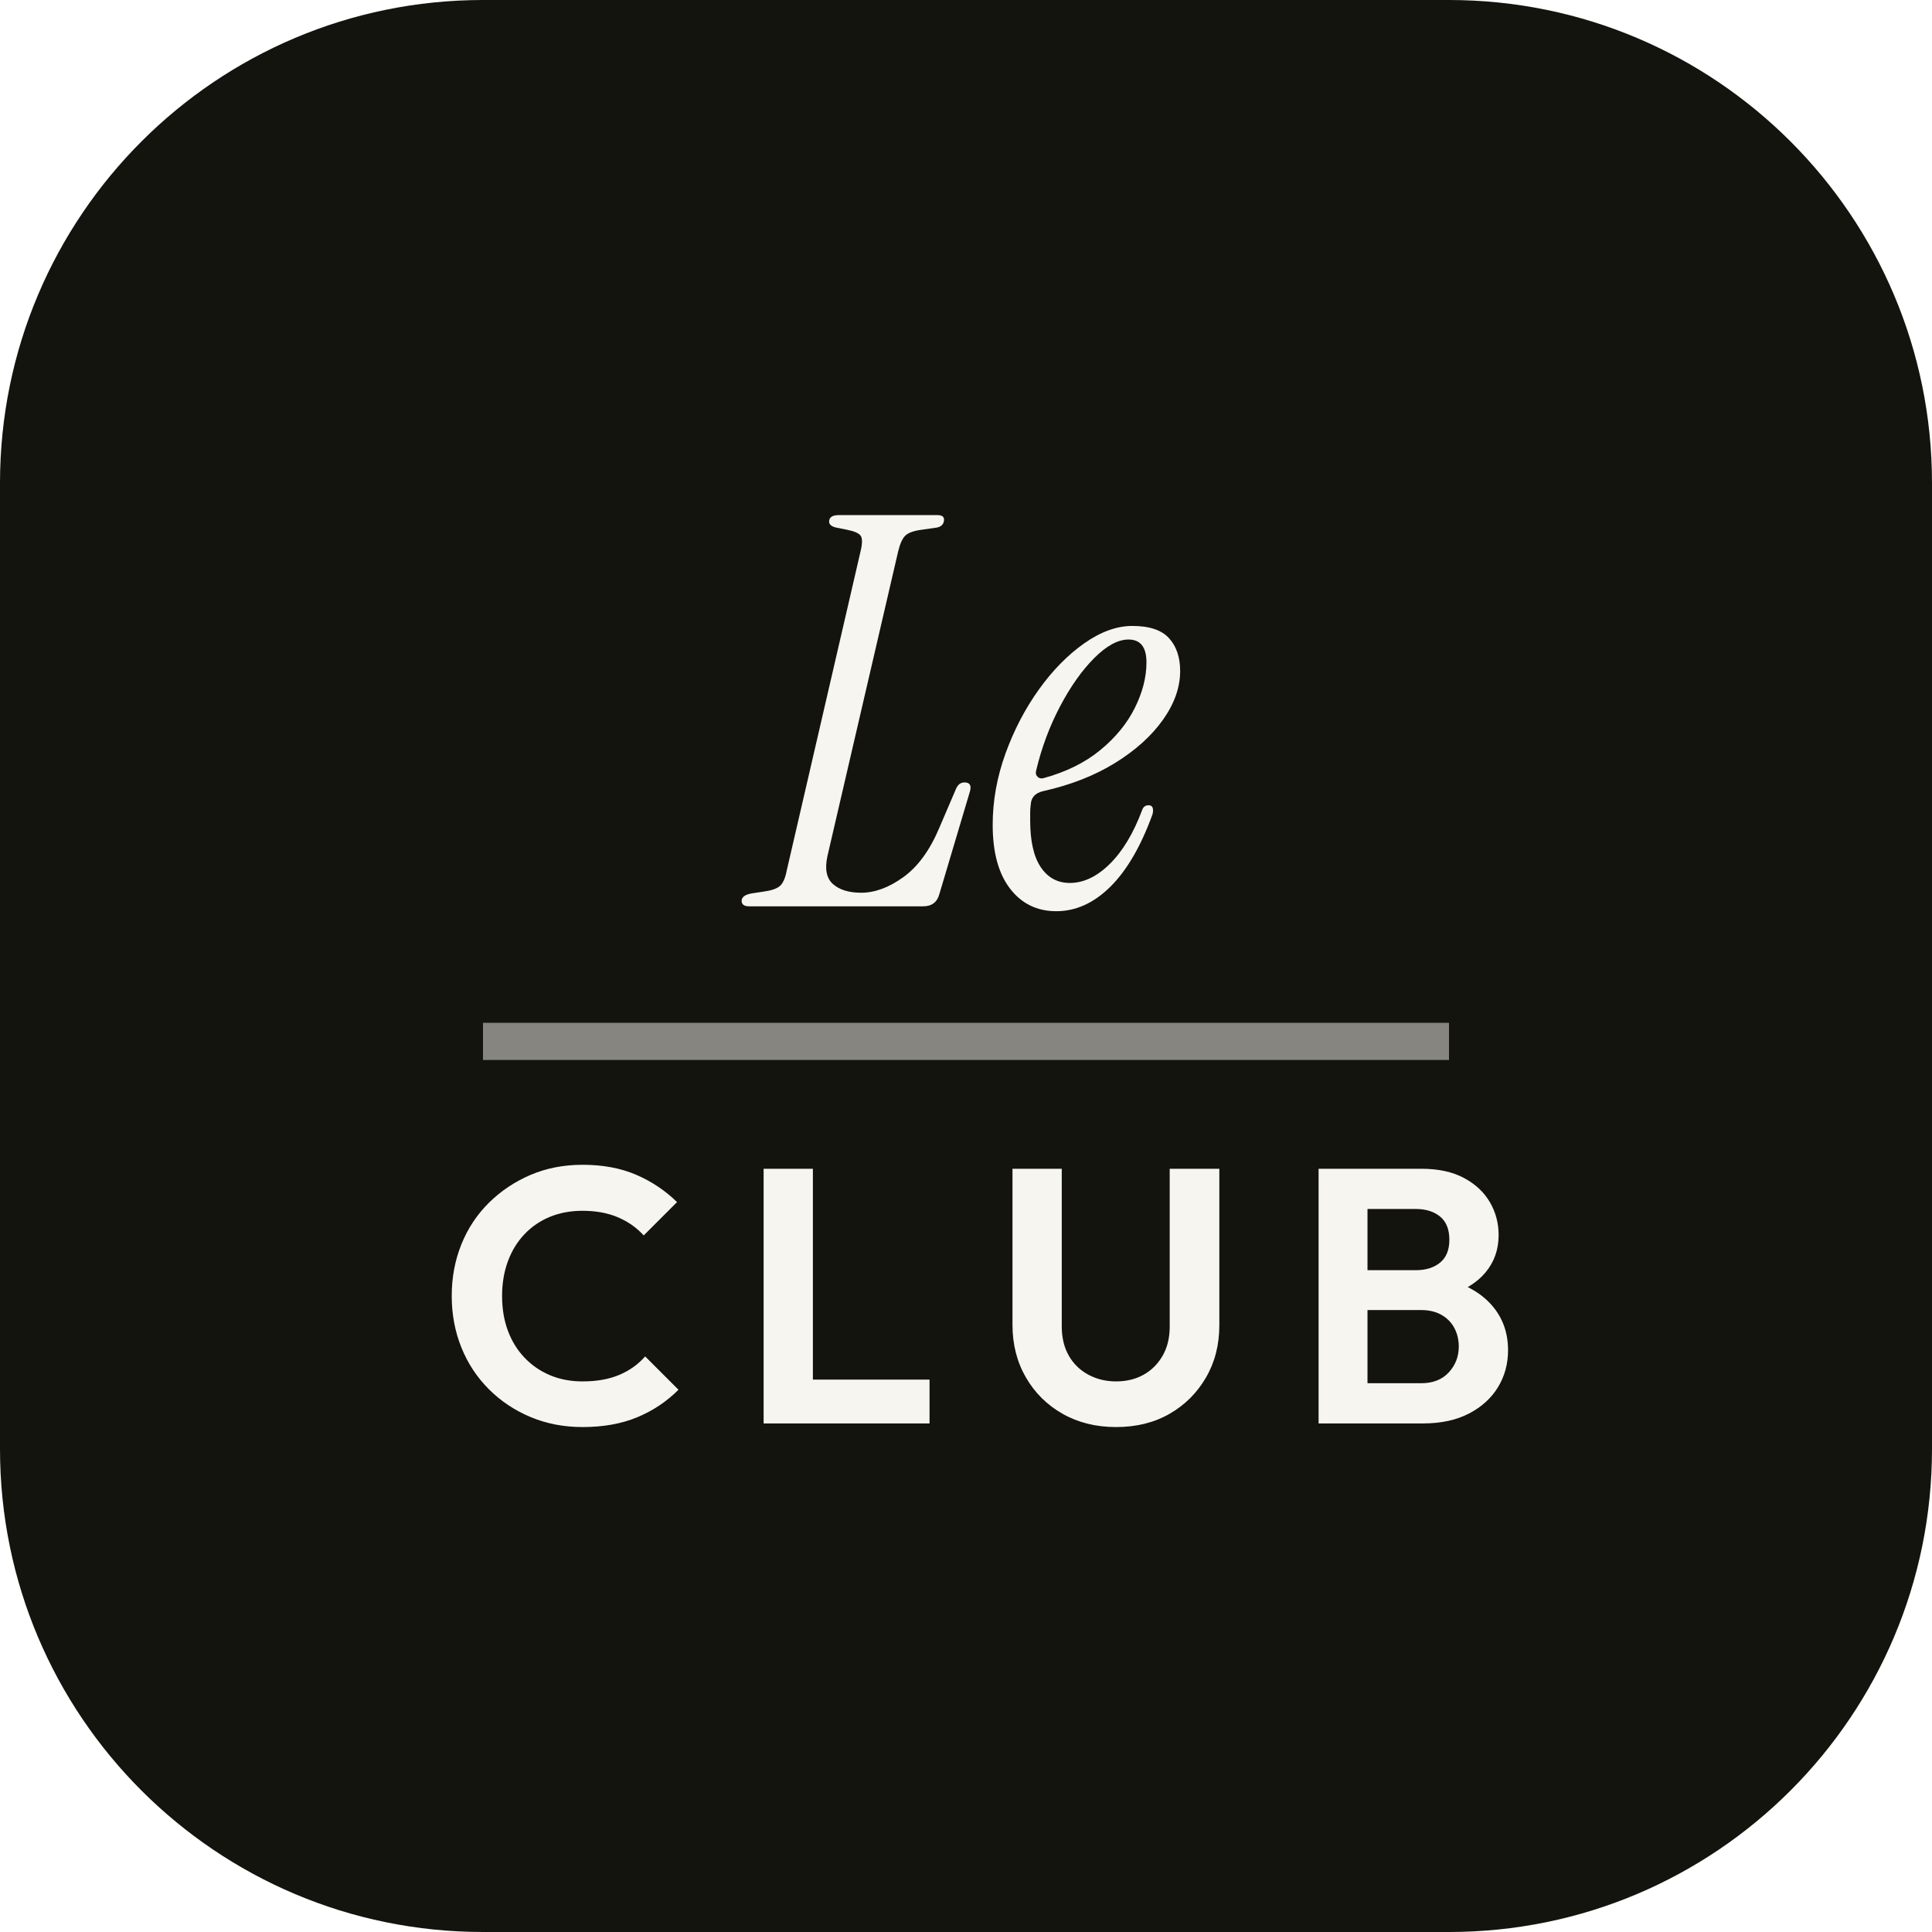
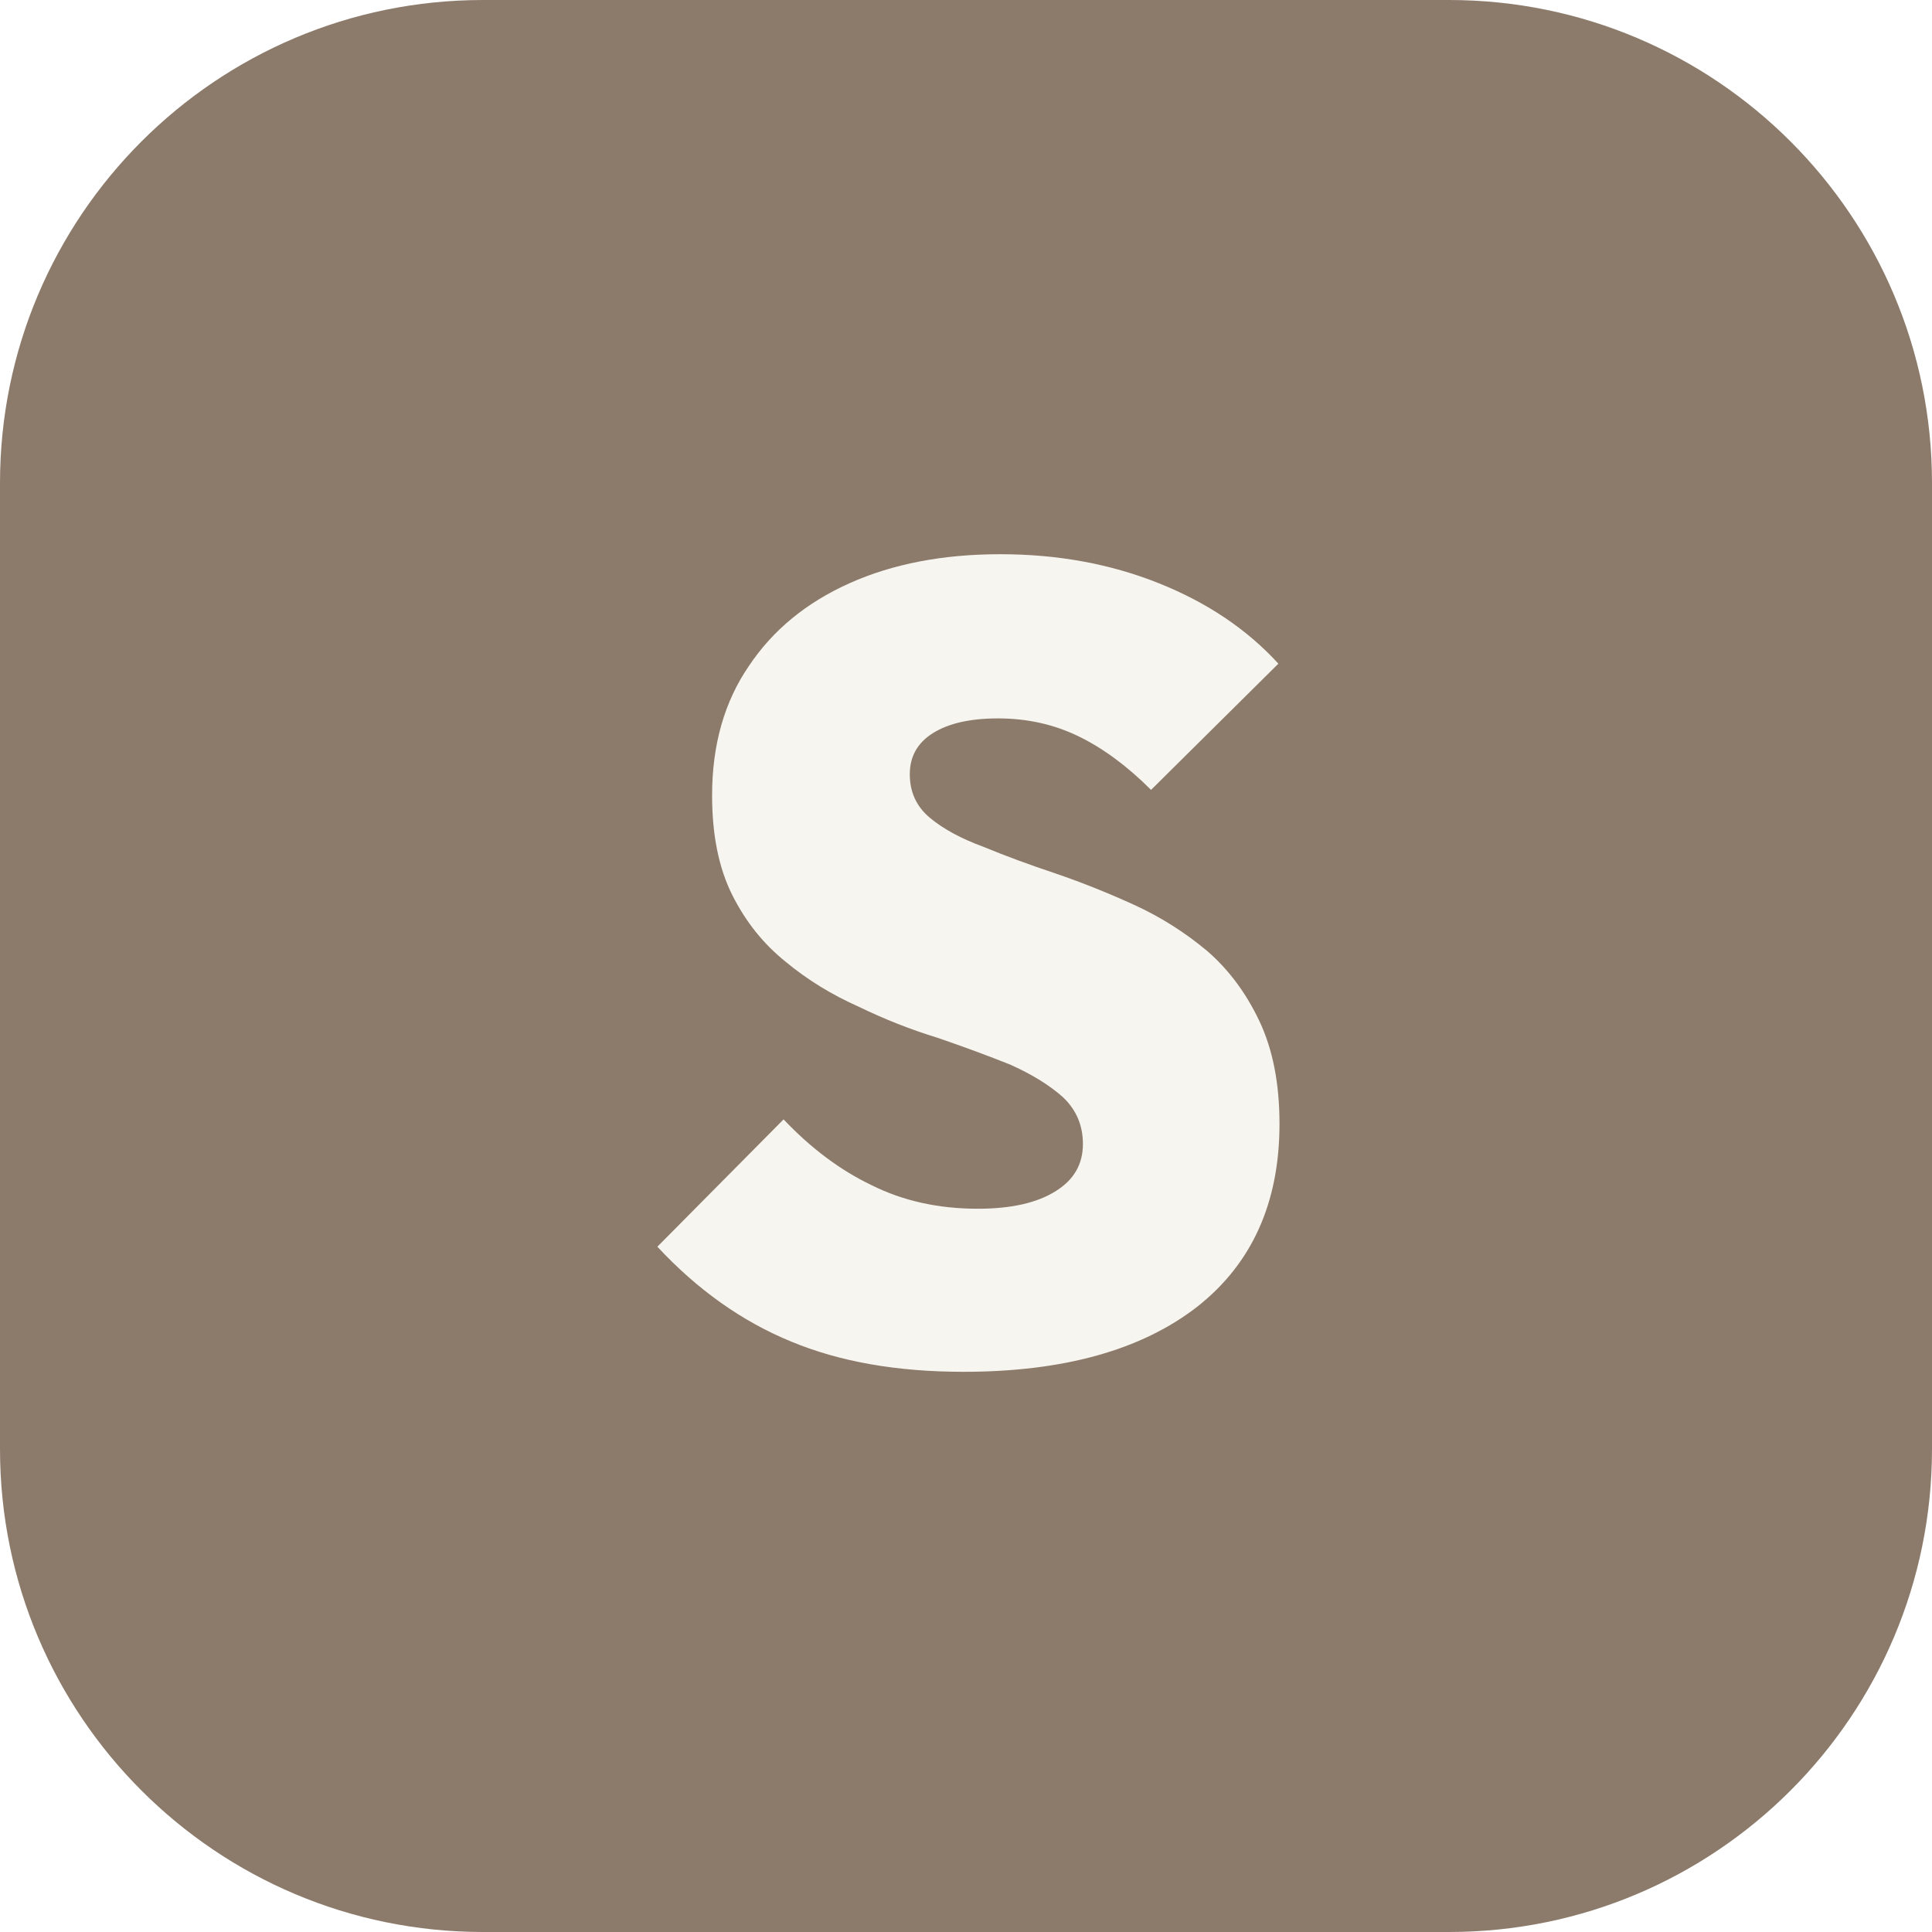
- <svg xmlns="http://www.w3.org/2000/svg" width="64" height="64" viewBox="0 0 64 64">
-   <rect width="64" height="64" rx="16" fill="#14140f" />
-   <g fill="#f7f5ef" transform="translate(14.953 16.731)">
-     <path d="M-22 0Q-36 0 -36 -10Q-36 -21 -16 -24L4 -27Q26 -30 34.5 -37.5Q43 -45 47 -66L183 -654Q188 -675 183 -682Q178 -689 158 -693L138 -697Q125 -700 125 -708Q125 -720 143 -720L324 -720Q339 -720 336 -708Q334 -699 323 -697L295 -693Q273 -690 265 -682Q257 -674 252 -653L122 -93Q114 -57 132 -41Q150 -25 184 -25Q222 -25 262 -54Q302 -83 328 -145L358 -215Q363 -228 374 -228Q389 -228 384 -211L328 -23Q322 0 298 0L-22 0ZM543 9Q490 9 458 -32.5Q426 -74 426 -150Q426 -216 449.5 -281Q473 -346 511 -399Q549 -452 594.5 -484Q640 -516 683 -516Q730 -516 750.5 -493.5Q771 -471 771 -433Q771 -388 739.5 -343.5Q708 -299 651.5 -264Q595 -229 519 -212Q497 -207 496 -187Q495 -180 495 -172.5Q495 -165 495 -158Q495 -101 514.5 -72Q534 -43 568 -43Q606 -43 641.5 -78Q677 -113 701 -177Q704 -186 713 -186Q719 -186 720.5 -181Q722 -176 720 -169Q688 -81 642.5 -36Q597 9 543 9ZM506 -250Q504 -243 508.5 -238.5Q513 -234 520 -236Q582 -253 624 -287.5Q666 -322 687.5 -365Q709 -408 709 -449Q709 -491 676 -491Q647 -491 613 -457Q579 -423 550 -368Q521 -313 506 -250Z" transform="translate(10.263 13.292) scale(0.018)" />
-     <rect x="1.047" y="17.151" width="32" height="1.231" opacity="0.5" />
-     <path d="M398 10Q321 10 255 -17.5Q189 -45 139.5 -94.5Q90 -144 63.5 -210Q37 -276 37 -352Q37 -428 63.5 -494Q90 -560 139.5 -609Q189 -658 254.5 -686Q320 -714 398 -714Q482 -714 546 -686.5Q610 -659 659 -611L567 -519Q538 -551 496 -569Q454 -587 398 -587Q349 -587 308.5 -570.5Q268 -554 238 -522.5Q208 -491 192 -447.5Q176 -404 176 -352Q176 -299 192 -256Q208 -213 238 -181.5Q268 -150 308.5 -133Q349 -116 398 -116Q457 -116 499.5 -134Q542 -152 571 -185L663 -93Q614 -44 549 -17Q484 10 398 10ZM898 0L898 -703L1034 -703L1034 0L898 0ZM998 0L998 -121L1356 -121L1356 0L998 0ZM1871 10Q1788 10 1723.5 -26.5Q1659 -63 1622 -127Q1585 -191 1585 -272L1585 -703L1721 -703L1721 -268Q1721 -221 1740.5 -187Q1760 -153 1794.5 -134.5Q1829 -116 1871 -116Q1914 -116 1947 -134.5Q1980 -153 1999.5 -187Q2019 -221 2019 -267L2019 -703L2156 -703L2156 -271Q2156 -190 2119 -126.5Q2082 -63 2018.5 -26.5Q1955 10 1871 10ZM2530 0L2530 -111L2713 -111Q2762 -111 2789.5 -141Q2817 -171 2817 -212Q2817 -240 2805 -263Q2793 -286 2769.5 -299.5Q2746 -313 2713 -313L2530 -313L2530 -423L2698 -423Q2740 -423 2765.5 -444Q2791 -465 2791 -507Q2791 -550 2765.5 -571Q2740 -592 2698 -592L2530 -592L2530 -703L2714 -703Q2784 -703 2831.5 -677.5Q2879 -652 2903 -610.5Q2927 -569 2927 -520Q2927 -460 2890.5 -416.5Q2854 -373 2784 -352L2790 -396Q2868 -374 2910.5 -323.5Q2953 -273 2953 -202Q2953 -146 2925.5 -100.5Q2898 -55 2845.5 -27.5Q2793 0 2718 0L2530 0ZM2430 0L2430 -703L2565 -703L2565 0L2430 0Z" transform="translate(-0.433 30.422) scale(0.012)" />
-   </g>
+ <svg xmlns="http://www.w3.org/2000/svg" width="64" height="64" viewBox="0 0 64 64" role="img" aria-label="Stips">
+   <rect width="64" height="64" rx="16" fill="#8C7B6B" />
+   <path fill="#F7F5EF" transform="translate(21.369 45.036) scale(0.037)" d="M285 11Q196 11 131 -16Q65 -43 11 -101L124 -215Q161 -176 203 -156Q245 -135 298 -135Q343 -135 368 -151Q392 -166 392 -193Q392 -218 374 -235Q356 -251 327 -264Q297 -276 262 -288Q226 -299 191 -316Q155 -332 126 -356Q96 -380 78 -416Q60 -452 60 -505Q60 -573 93 -621Q125 -669 183 -695Q241 -721 318 -721Q395 -721 460 -695Q525 -669 567 -623L453 -510Q421 -542 388 -558Q355 -574 316 -574Q279 -574 258 -561Q237 -548 237 -524Q237 -500 255 -485Q273 -470 303 -459Q332 -447 368 -435Q403 -423 438 -407Q473 -391 503 -366Q532 -341 550 -303Q568 -265 568 -211Q568 -105 494 -47Q419 11 285 11Z" />
</svg>
